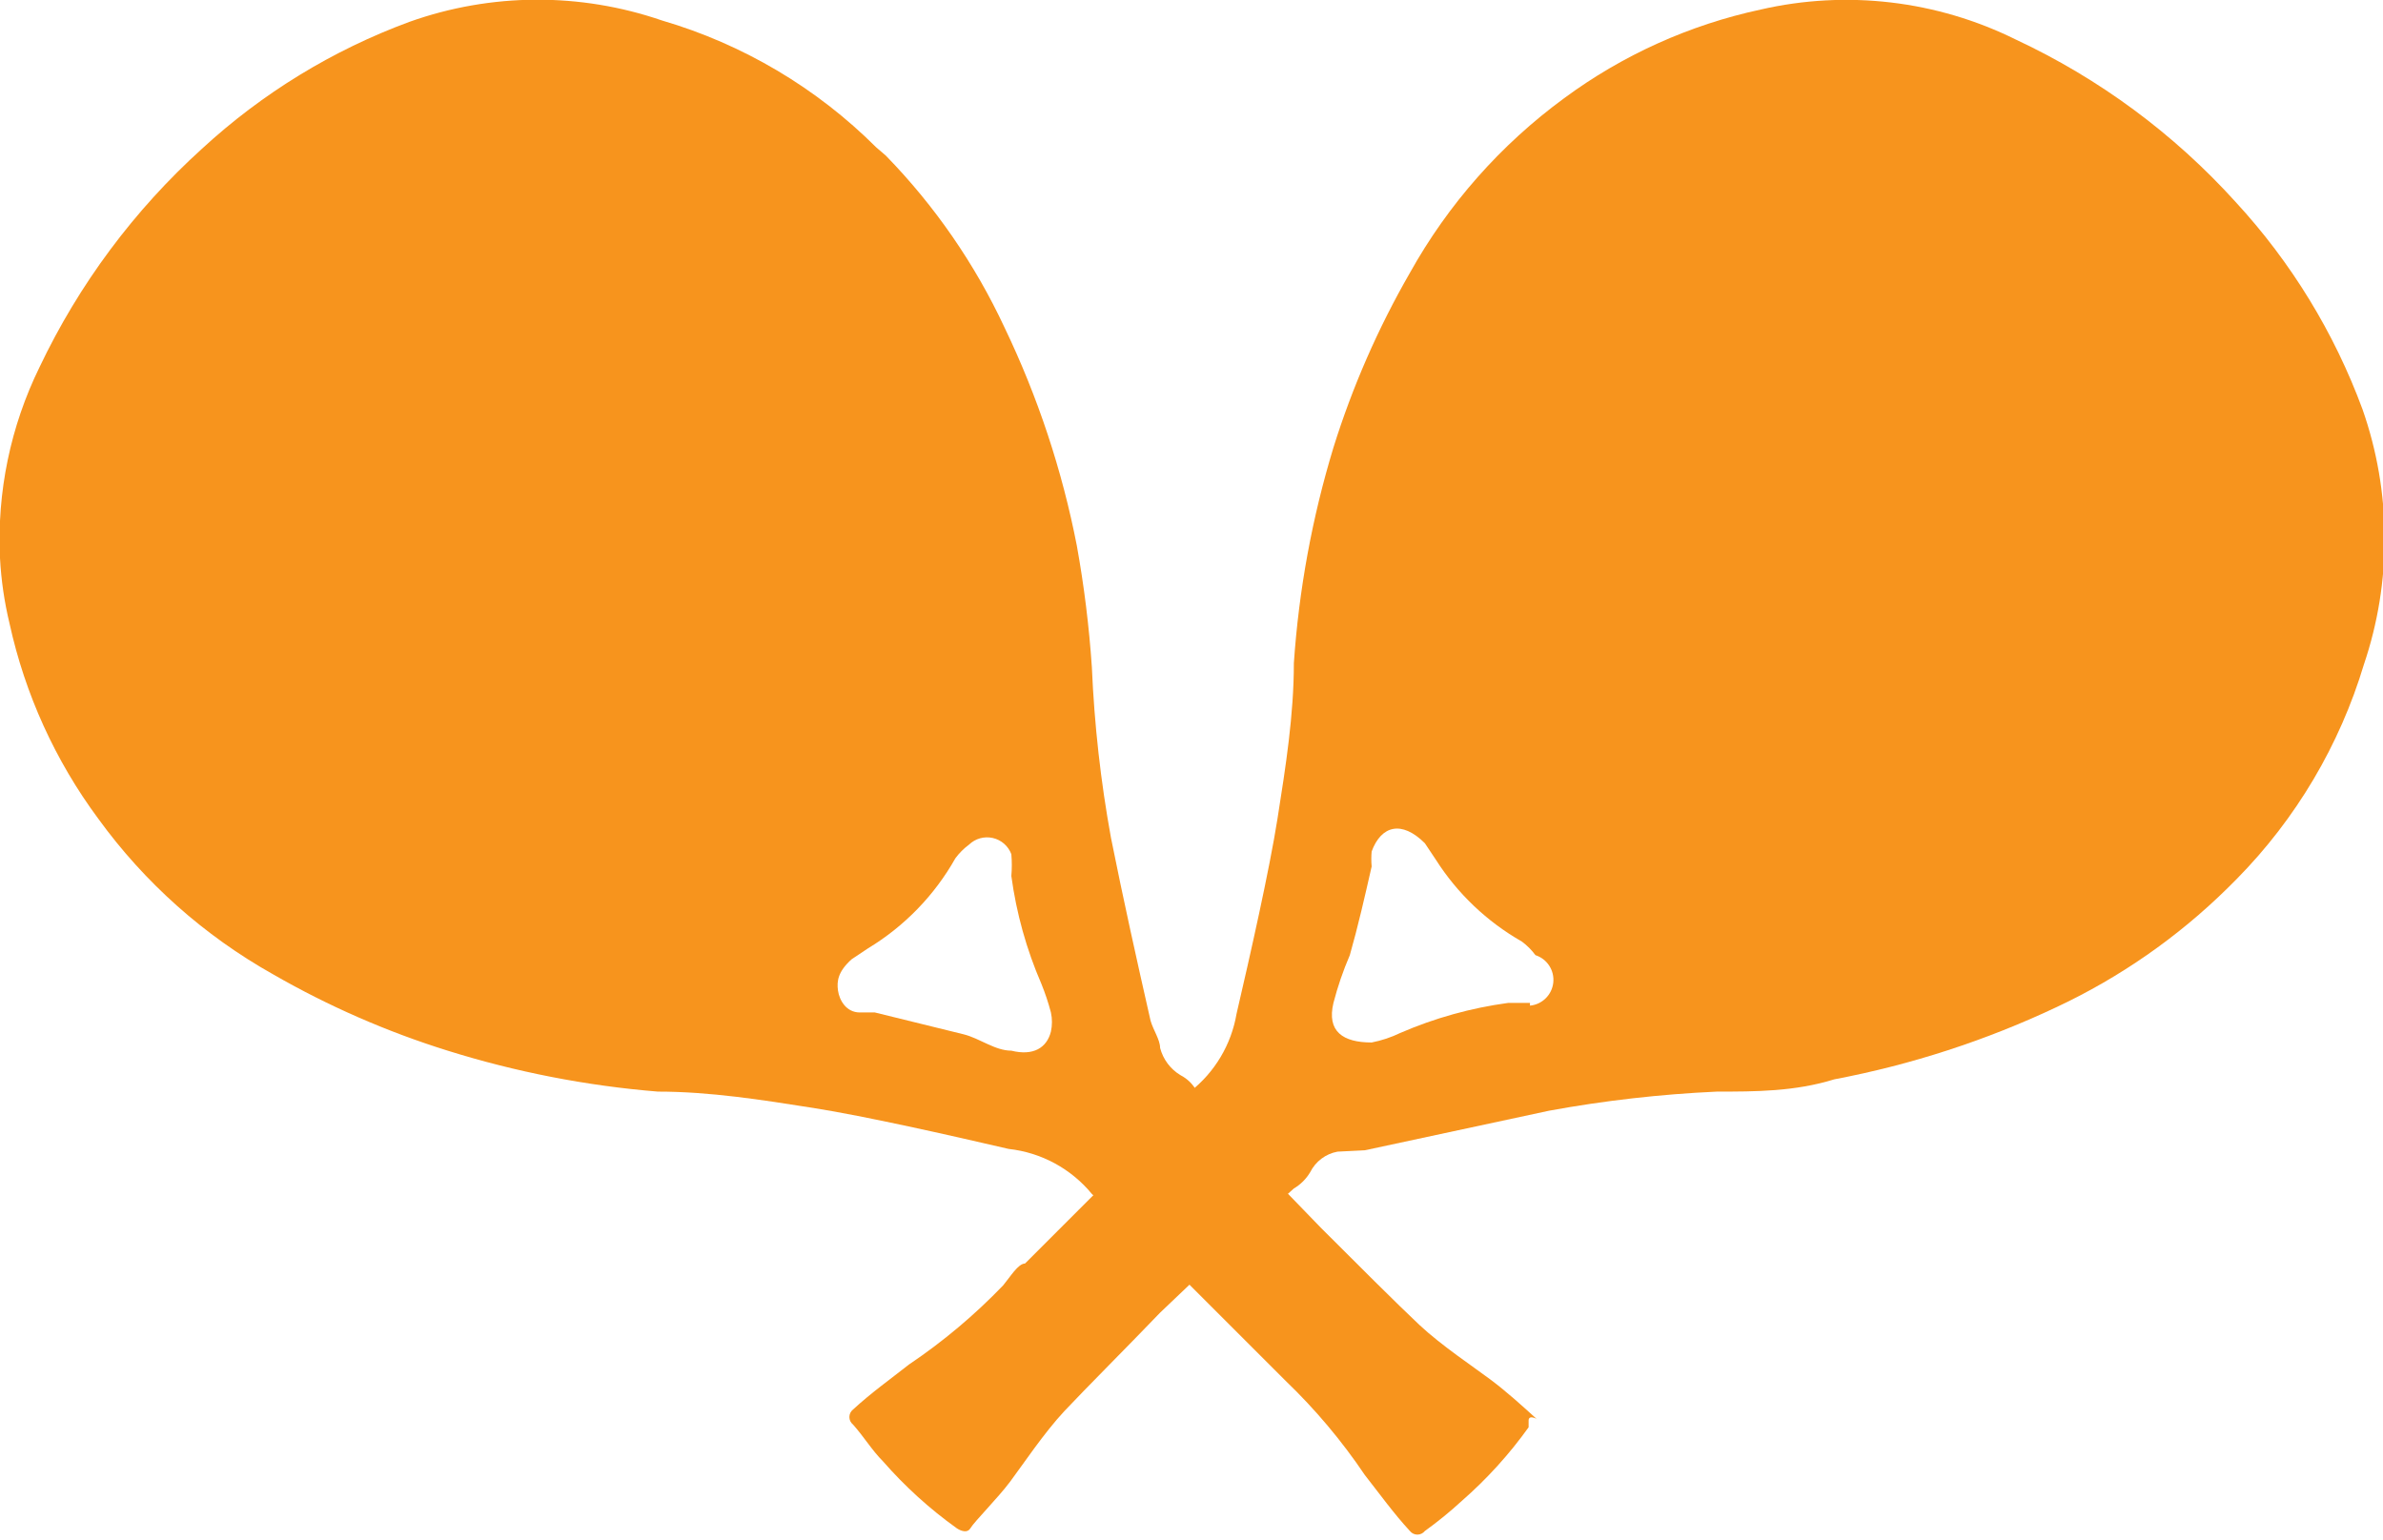
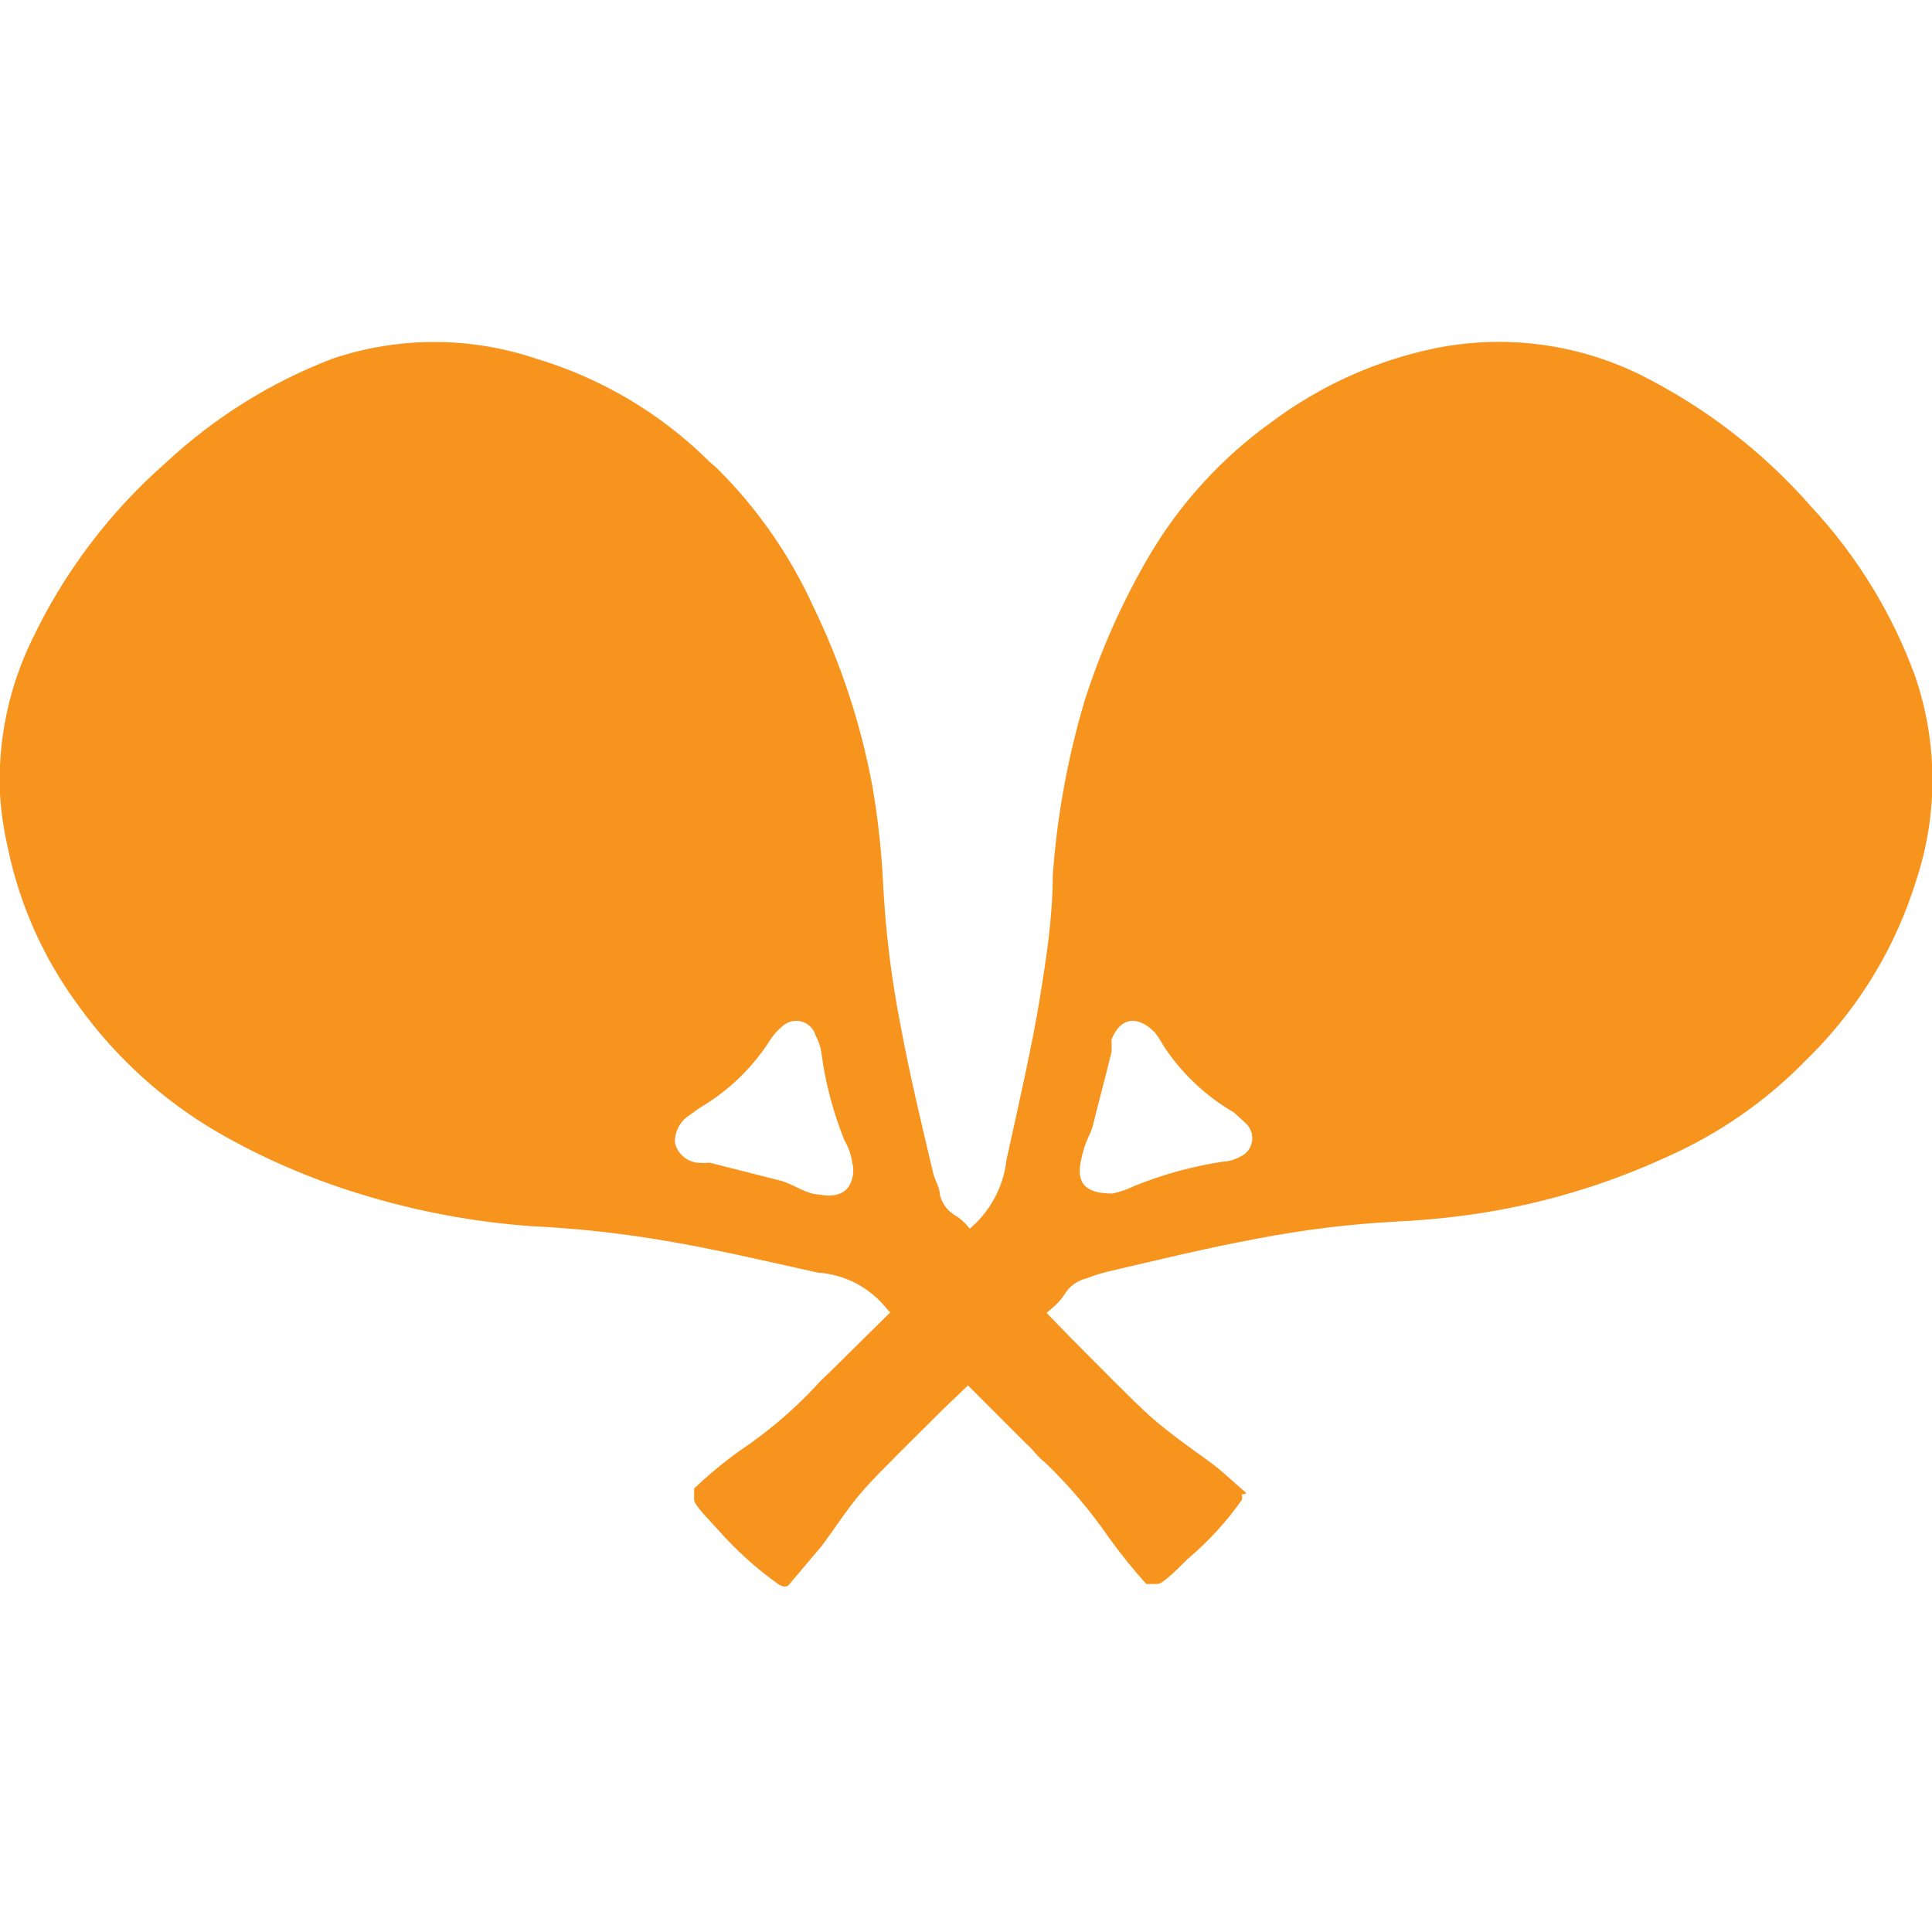
- <svg xmlns="http://www.w3.org/2000/svg" viewBox="0 0 17.46 11.28">
+ <svg xmlns="http://www.w3.org/2000/svg" viewBox="0 0 20.04 20.04">
  <defs>
-     <style>.cls-1{fill:#f7941d;}</style>
+     <style>.cls-1{fill:none;}.cls-2{fill:#f7941d;}</style>
  </defs>
  <g id="Layer_2" data-name="Layer 2">
    <g id="Layer_1-2" data-name="Layer 1">
-       <path class="cls-1" d="M17.31,3a4.58,4.58,0,0,0-.93-1.52A5.06,5.06,0,0,0,14.77.29,2.8,2.8,0,0,0,12.9.07a3.75,3.75,0,0,0-1.44.65A4,4,0,0,0,10.33,2a6.37,6.37,0,0,0-.56,1.28,7.09,7.09,0,0,0-.29,1.58c0,.38-.06.76-.12,1.14s-.2,1-.3,1.43A.92.92,0,0,1,8.72,8l0,0-.47.52-.74.74c-.05,0-.11.1-.16.16a4.24,4.24,0,0,1-.69.58c-.14.11-.28.21-.41.33a.07.07,0,0,0,0,.11c.08.09.14.19.22.27a3.15,3.15,0,0,0,.54.49s.07.05.1,0,.2-.22.29-.34.25-.36.4-.52.47-.48.7-.72l.63-.6c.11-.11.23-.2.35-.31a.34.34,0,0,0,.12-.12.28.28,0,0,1,.2-.15L10,8.43l1.35-.29A9.14,9.14,0,0,1,12.58,8c.28,0,.57,0,.86-.09a6.76,6.76,0,0,0,1.63-.53,4.53,4.53,0,0,0,1.25-.87l.07-.07a3.8,3.8,0,0,0,.93-1.57A2.87,2.87,0,0,0,17.31,3Zm-6.1,4.35-.16,0a3,3,0,0,0-.79.22.86.86,0,0,1-.21.07c-.21,0-.33-.08-.28-.29a2.42,2.42,0,0,1,.12-.35c.06-.21.11-.43.16-.65a.61.61,0,0,1,0-.11c.07-.19.22-.23.39-.06l.08.12a1.81,1.81,0,0,0,.63.6.47.47,0,0,1,.1.1A.19.19,0,0,1,11.21,7.37Z" />
-       <path class="cls-1" d="M11.26,10.4c-.11-.1-.22-.2-.34-.29s-.36-.25-.52-.4S9.92,9.24,9.68,9l-.6-.62C9,8.27,8.88,8.15,8.77,8a.28.28,0,0,0-.12-.12.33.33,0,0,1-.15-.2c0-.06-.05-.13-.07-.2-.1-.44-.2-.89-.29-1.34A9.14,9.14,0,0,1,8,4.89,8.08,8.08,0,0,0,7.89,4,6.62,6.62,0,0,0,7.36,2.4a4.58,4.58,0,0,0-.87-1.26l-.07-.06A3.69,3.69,0,0,0,4.85.15,2.8,2.8,0,0,0,3,.16a4.58,4.58,0,0,0-1.52.93A5.13,5.13,0,0,0,.29,2.69,2.87,2.87,0,0,0,0,4.09a2.65,2.65,0,0,0,.07.48A3.75,3.75,0,0,0,.72,6,4,4,0,0,0,2,7.14a6.37,6.37,0,0,0,1.28.56A7.09,7.09,0,0,0,4.82,8c.38,0,.76.06,1.14.12s1,.2,1.43.3A.92.92,0,0,1,8,8.75l0,0,.52.47.74.74.16.16a4.24,4.24,0,0,1,.58.69c.11.14.21.28.33.41a.07.07,0,0,0,.11,0,2.88,2.88,0,0,0,.27-.22,3.15,3.15,0,0,0,.49-.54s0,0,0-.05S11.28,10.41,11.26,10.4ZM7.41,7.7c-.12,0-.23-.09-.35-.12l-.65-.16-.11,0c-.1,0-.15-.09-.16-.16s0-.14.1-.23l.12-.08A1.81,1.81,0,0,0,7,6.29a.47.47,0,0,1,.1-.1.19.19,0,0,1,.31.07.94.94,0,0,1,0,.16,3,3,0,0,0,.22.79,1.72,1.72,0,0,1,.07.21.33.33,0,0,1,0,.14C7.67,7.68,7.57,7.74,7.41,7.7Z" />
+       <rect class="cls-1" width="20.04" height="20.04" />
+       <path class="cls-2" d="M19.86,7A5.19,5.19,0,0,0,18.8,5.27,5.81,5.81,0,0,0,17,3.88a3.33,3.33,0,0,0-2.15-.26,4.28,4.28,0,0,0-1.65.75,4.55,4.55,0,0,0-1.3,1.43,7.46,7.46,0,0,0-.65,1.47,8.49,8.49,0,0,0-.33,1.81c0,.44-.07.88-.14,1.31s-.22,1.1-.34,1.64a1.09,1.09,0,0,1-.4.73s0,0,0,0l-.55.6-.85.84c-.06.06-.13.12-.18.18a4.53,4.53,0,0,1-.79.67,4.42,4.42,0,0,0-.47.39s0,.07,0,.12.16.21.25.31a3.65,3.65,0,0,0,.62.56s.08.06.12,0l.33-.39c.15-.2.28-.41.45-.6s.54-.55.81-.82l.72-.69.4-.35a.66.66,0,0,0,.14-.15.36.36,0,0,1,.23-.17,1.87,1.87,0,0,1,.22-.07c.52-.12,1-.24,1.54-.34a10.54,10.54,0,0,1,1.47-.18,8.1,8.1,0,0,0,1-.11A7.31,7.31,0,0,0,17.29,12a4.63,4.63,0,0,0,1.44-1l.08-.08a4.41,4.41,0,0,0,1.07-1.8A3.31,3.31,0,0,0,19.86,7Zm-7,5a.41.41,0,0,1-.18.05,4.09,4.09,0,0,0-.91.25,1,1,0,0,1-.23.08c-.25,0-.38-.08-.33-.33s.1-.26.13-.39.13-.5.19-.75l0-.13c.09-.22.26-.26.45-.07a1.16,1.16,0,0,1,.09.14,2.19,2.19,0,0,0,.73.69l.12.11A.21.21,0,0,1,12.86,12Z" />
+       <path class="cls-2" d="M12.92,15.48c-.13-.11-.25-.23-.39-.33s-.41-.29-.6-.46-.55-.54-.82-.81l-.69-.71c-.12-.13-.23-.27-.35-.41a.62.62,0,0,0-.14-.14.35.35,0,0,1-.18-.22c0-.08-.05-.15-.07-.23-.12-.51-.24-1-.34-1.54a10.35,10.35,0,0,1-.18-1.47,8.33,8.33,0,0,0-.11-1A7.31,7.31,0,0,0,8.44,6.3a4.87,4.87,0,0,0-1-1.44l-.08-.07a4.3,4.3,0,0,0-1.8-1.07,3.31,3.31,0,0,0-2.11,0A5.32,5.32,0,0,0,1.72,4.8,5.7,5.7,0,0,0,.33,6.64,3.32,3.32,0,0,0,0,8.24a3.47,3.47,0,0,0,.08.55,4.18,4.18,0,0,0,.74,1.65,4.68,4.68,0,0,0,1.43,1.3,7.11,7.11,0,0,0,1.47.64,7.93,7.93,0,0,0,1.81.34,11.4,11.4,0,0,1,1.31.14c.55.09,1.1.22,1.64.34a1,1,0,0,1,.73.39l0,0,.6.55.84.84c.07.06.12.14.19.19a5.09,5.09,0,0,1,.67.79,5.58,5.58,0,0,0,.38.47s.07,0,.12,0,.21-.16.31-.26a3.25,3.25,0,0,0,.56-.61.09.09,0,0,0,0-.06S12.94,15.5,12.92,15.48ZM8.5,12.39c-.13,0-.26-.1-.39-.14l-.75-.19a.61.61,0,0,1-.13,0A.27.27,0,0,1,7,11.85a.33.33,0,0,1,.12-.26l.14-.1A2.16,2.16,0,0,0,8,10.77a.63.63,0,0,1,.11-.12.21.21,0,0,1,.35.09.55.55,0,0,1,.06.18,3.71,3.71,0,0,0,.24.91.63.63,0,0,1,.08.23.3.3,0,0,1,0,.16C8.81,12.36,8.69,12.43,8.5,12.39Z" />
    </g>
  </g>
</svg>
